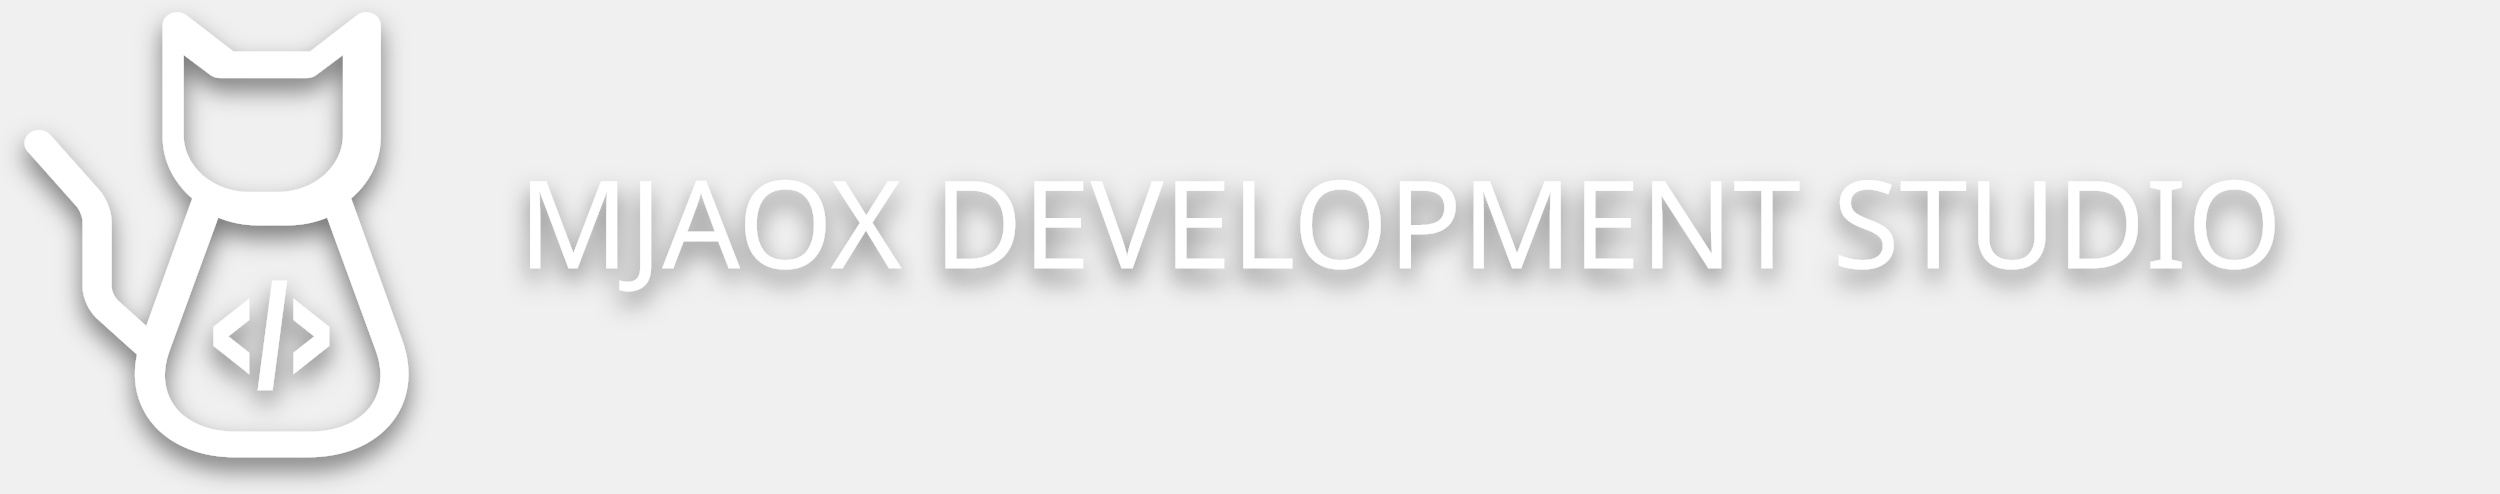
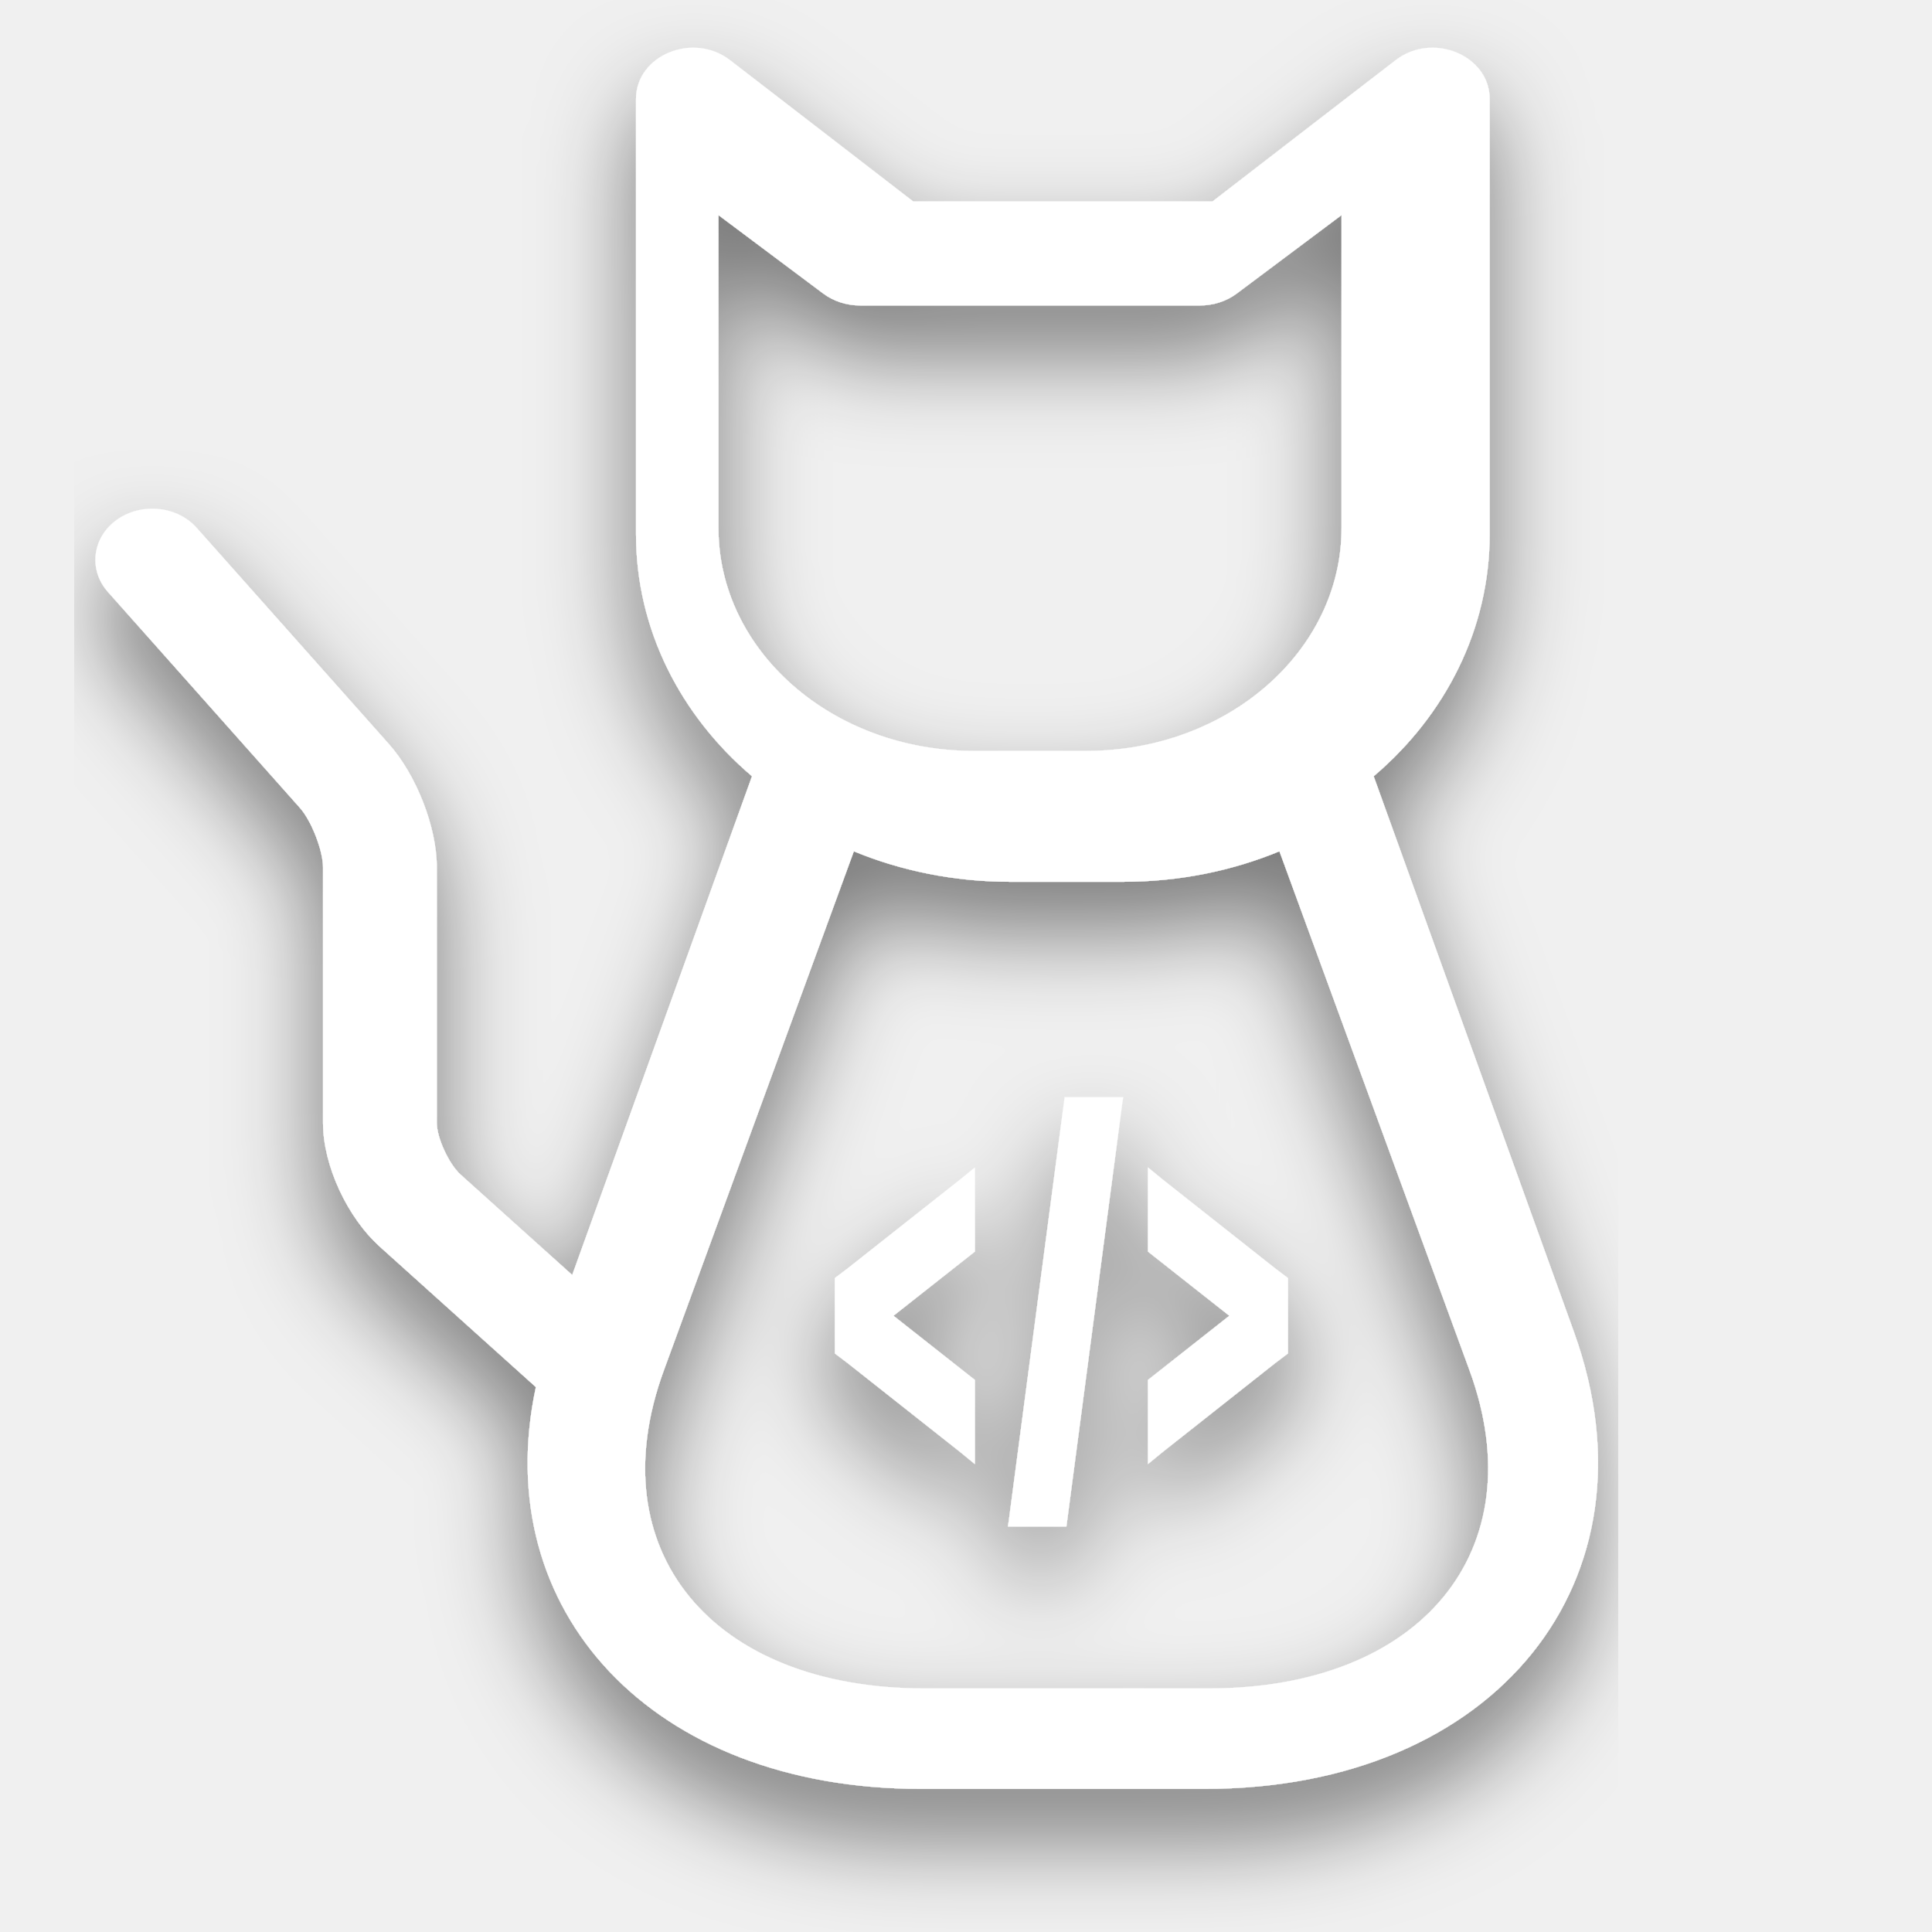
- <svg xmlns="http://www.w3.org/2000/svg" width="410px" height="81px" viewBox="0 0 410 81" version="1.1">
+ <svg xmlns="http://www.w3.org/2000/svg" width="81px" height="81px" viewBox="0 0 81 81" version="1.1">
  <defs>
    <filter x="-1.4%" y="-15.1%" width="102.7%" height="134.0%" filterUnits="objectBoundingBox" id="filter-1">
      <feOffset dx="0" dy="2" in="SourceAlpha" result="shadowOffsetOuter1" />
      <feGaussianBlur stdDeviation="2" in="shadowOffsetOuter1" result="shadowBlurOuter1" />
      <feColorMatrix values="0 0 0 0 0   0 0 0 0 0   0 0 0 0 0  0 0 0 0.5 0" type="matrix" in="shadowBlurOuter1" result="shadowMatrixOuter1" />
      <feMerge>
        <feMergeNode in="shadowMatrixOuter1" />
        <feMergeNode in="SourceGraphic" />
      </feMerge>
    </filter>
  </defs>
  <g id="Page-1" stroke="none" stroke-width="1" fill="none" fill-rule="evenodd">
    <g id="app-bar" filter="url(#filter-1)" transform="translate(-19, -13)" fill="#FFFFFF">
      <g id="Logo" transform="translate(23, 15)">
        <path d="M18.466,56.154 L11.932,50.275 C10.55,49.034 9.542,46.844 9.542,45.085 L9.542,34.361 C9.542,33.662 9.058,32.416 8.576,31.872 L0.524,22.816 C-0.3,21.889 -0.135,20.537 0.895,19.796 C1.925,19.058 3.427,19.206 4.247,20.133 L12.302,29.191 C13.462,30.495 14.315,32.687 14.315,34.361 L14.315,45.085 C14.315,45.704 14.822,46.802 15.306,47.241 L19.99,51.455 L27.528,30.545 C24.534,27.999 22.664,24.392 22.664,20.394 L22.664,2.151 C22.664,0.317 25.057,-0.672 26.603,0.52 L34.284,6.445 L46.836,6.445 L54.517,0.52 C56.063,-0.672 58.456,0.317 58.456,2.151 L58.456,20.394 C58.456,24.395 56.586,28.002 53.592,30.545 L61.992,53.85 C65.743,64.258 58.68,73 46.529,73 L34.595,73 C23.34,73 16.457,65.524 18.466,56.154 L18.466,56.154 Z M49.641,33.692 C47.654,34.512 45.436,34.97 43.098,34.97 L38.342,34.97 C36.003,34.97 33.788,34.512 31.798,33.692 L23.829,55.465 C21.073,62.992 25.829,68.788 34.755,68.788 L46.688,68.788 C55.598,68.788 60.363,62.983 57.614,55.465 L49.641,33.692 Z M26.123,20.139 C26.123,25.301 30.91,29.481 36.816,29.481 L41.55,29.481 C47.46,29.481 52.244,25.3 52.244,20.139 L52.244,7.019 L47.851,10.307 C47.422,10.629 46.873,10.808 46.306,10.808 L32.06,10.808 C31.493,10.808 30.944,10.629 30.515,10.307 L26.122,7.019 L26.123,20.139 Z" id="Fill-1" />
        <path d="M40.635,44 L38.292,61.766 L38.255,62 L40.71,62 L43.054,44.234 L43.091,44 L40.635,44 Z M36.873,46.945 L36.249,47.456 L31.551,51.168 L31,51.585 L31,54.742 L31.551,55.16 L36.249,58.871 L36.873,59.382 L36.873,55.856 L33.459,53.164 L36.873,50.472 L36.873,46.945 Z M44.127,46.945 L44.127,50.472 L47.541,53.164 L44.127,55.856 L44.127,59.382 L44.751,58.871 L49.449,55.16 L50,54.742 L50,51.585 L49.449,51.168 L44.751,47.456 L44.127,46.945 Z" id="Fill-1" />
-         <text id="MJAOX-DEVELOPMENT-ST" font-family="Aldrich-Regular, Aldrich" font-size="20" font-weight="normal" line-spacing="28">
-           <tspan x="81" y="42">MJAOX DEVELOPMENT STUDIO</tspan>
-         </text>
      </g>
    </g>
  </g>
</svg>
